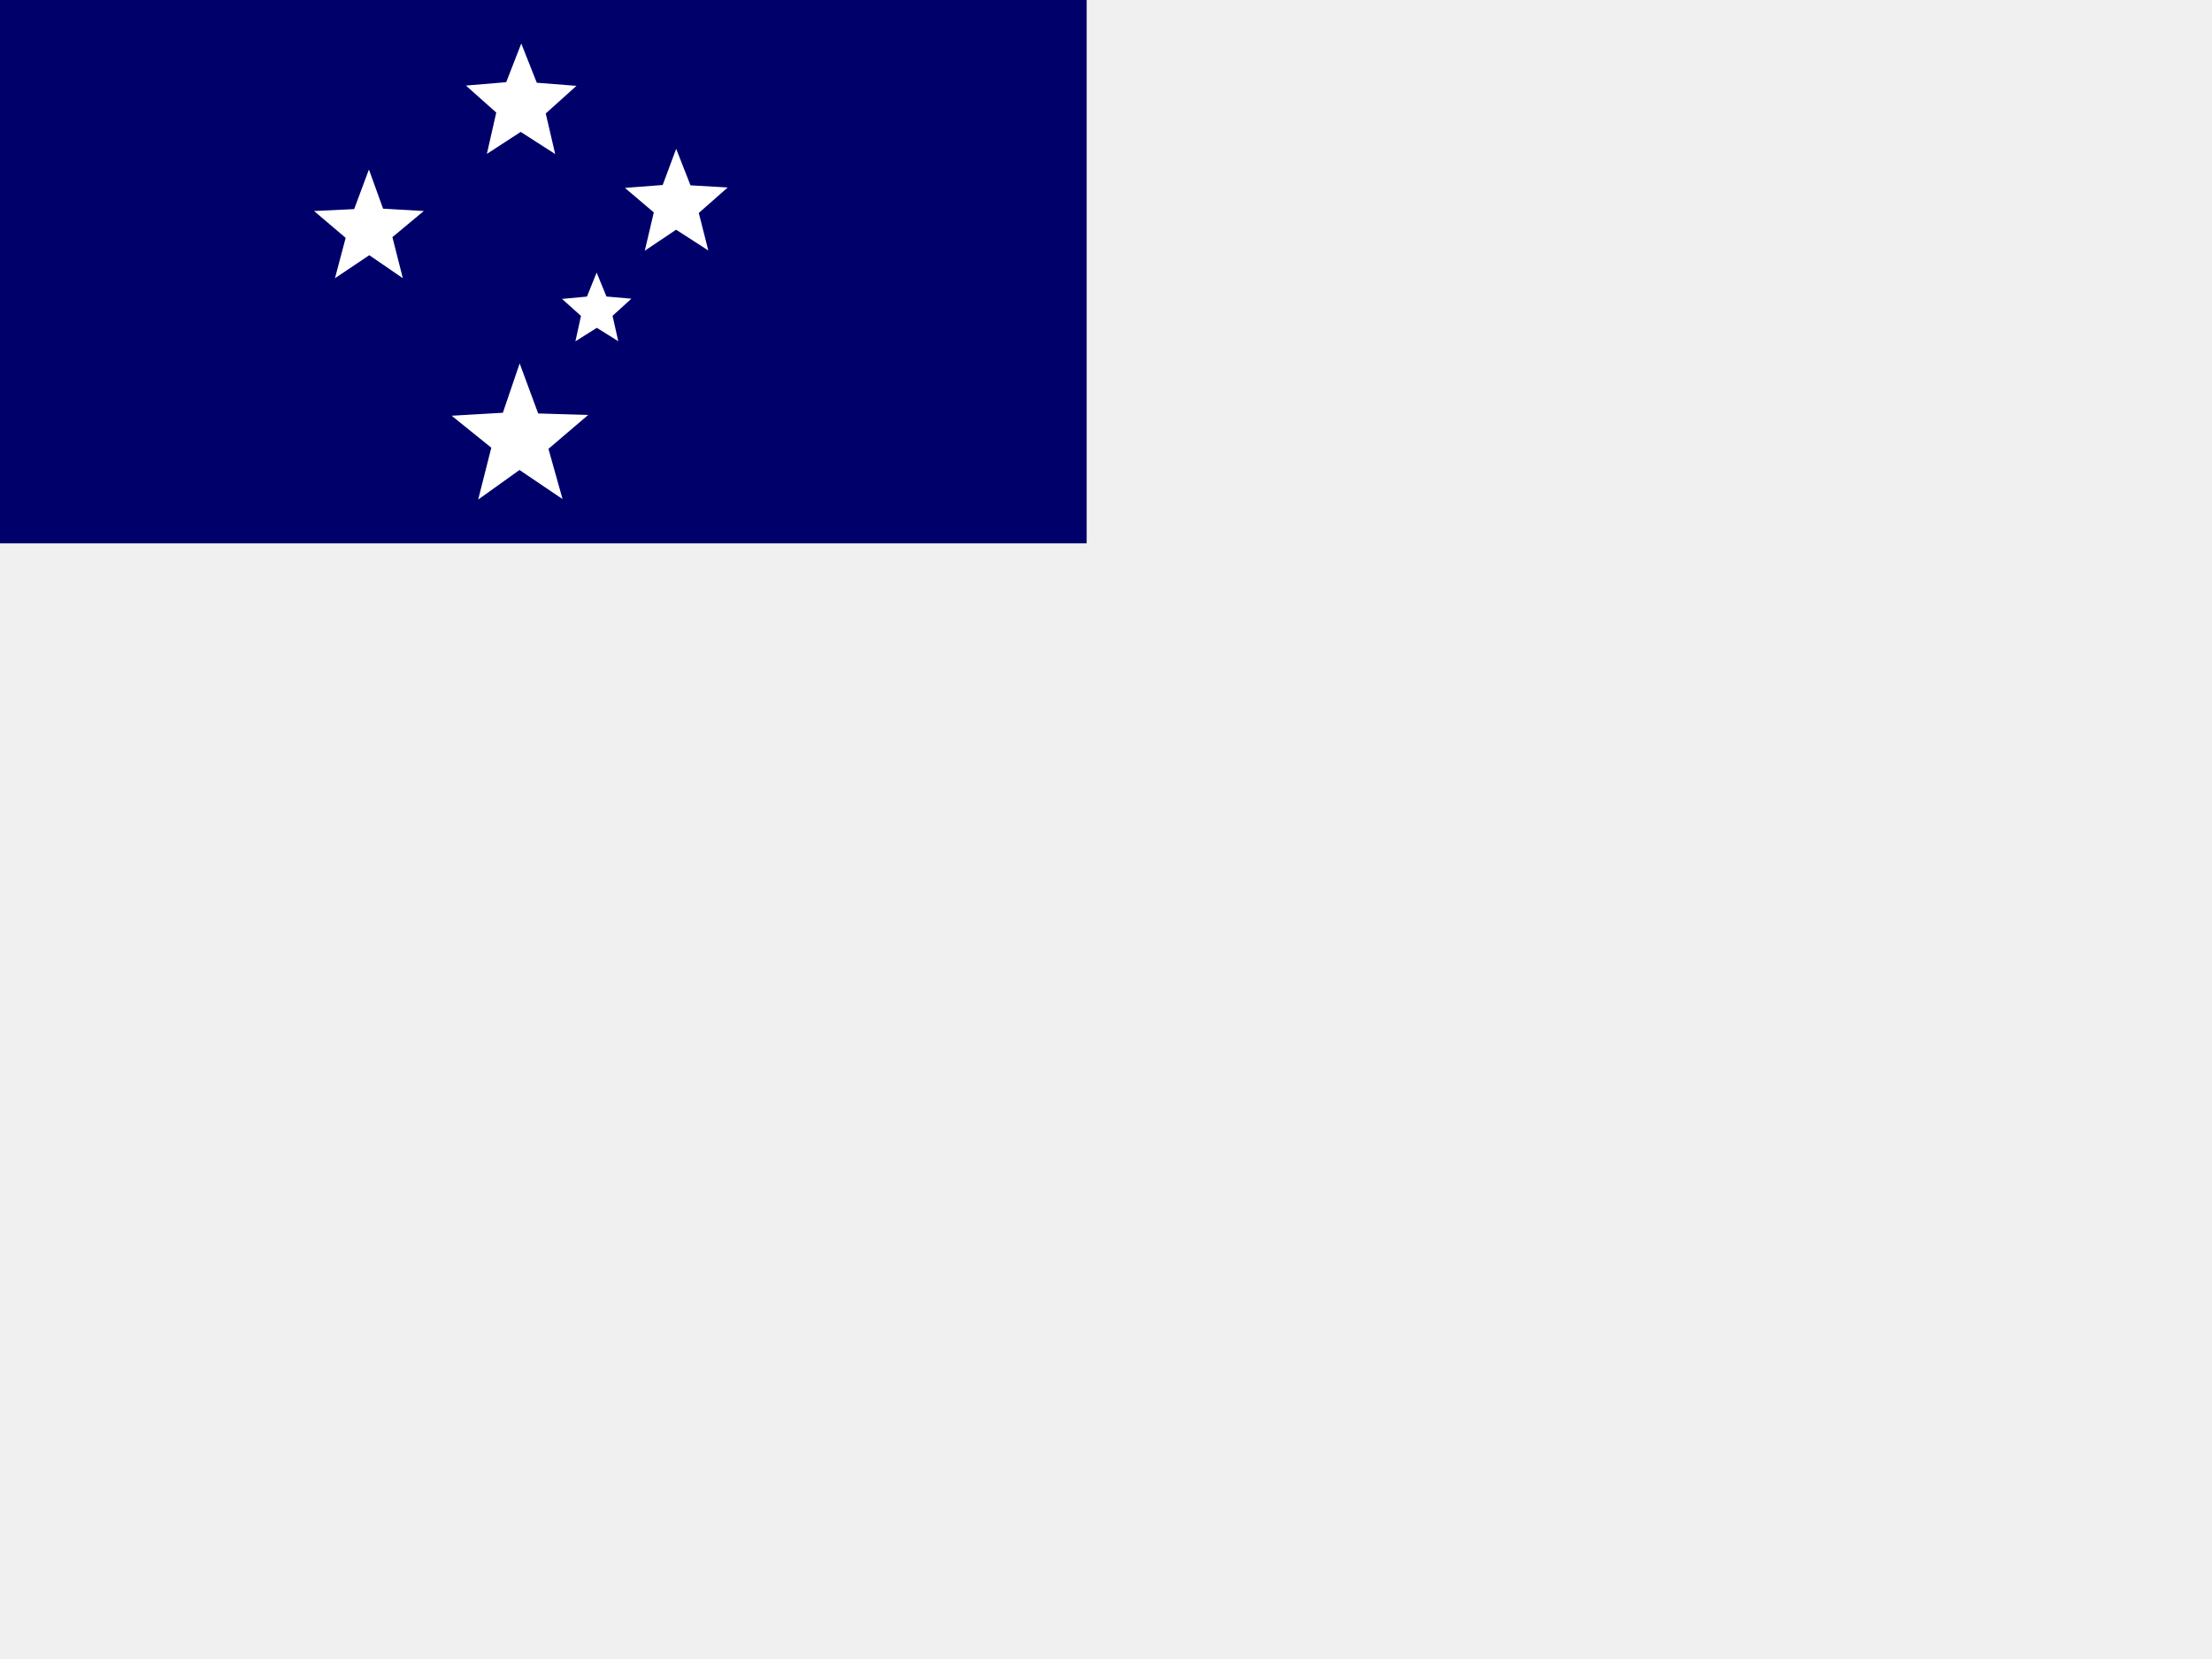
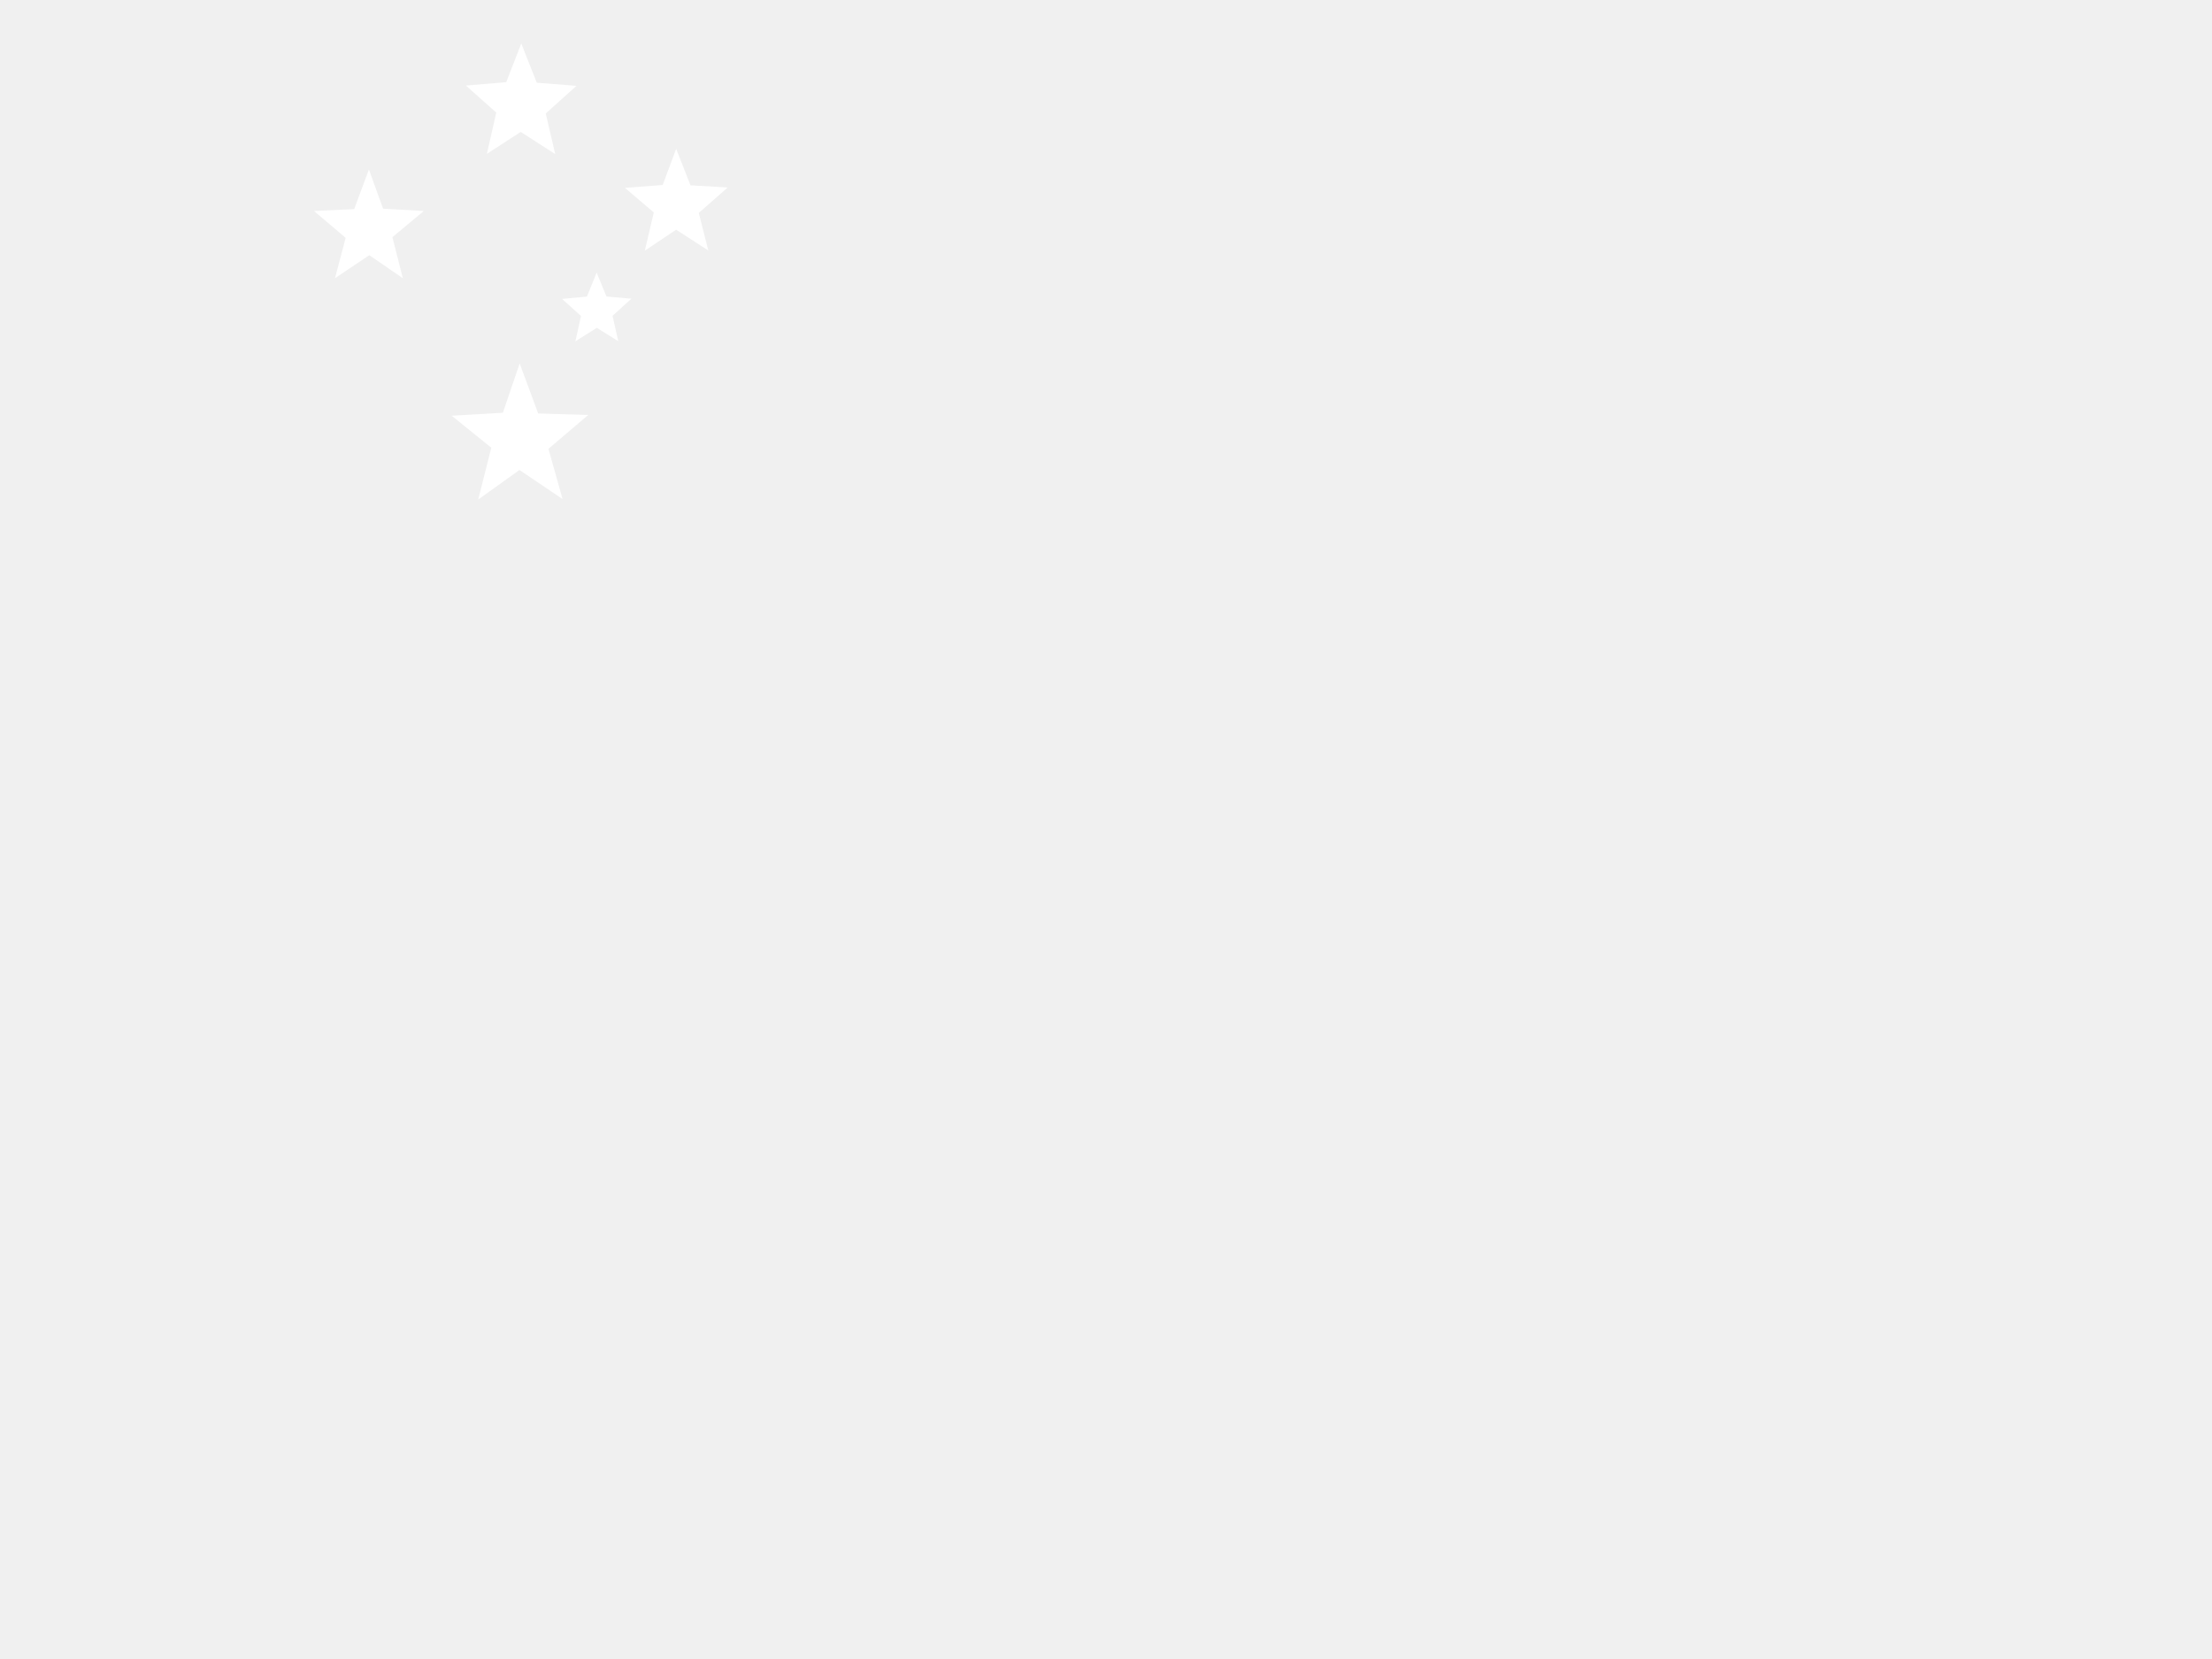
<svg xmlns="http://www.w3.org/2000/svg" id="svg548" height="480" width="640" version="1.1">
  <defs id="defs16" />
  <g id="flag" fill-rule="evenodd" stroke-width="1pt">
    <g id="g3051" transform="scale(1.3126)">
-       <rect id="rect552" height="119.77" width="239.53" y="0" x="0" fill="#00006b" />
      <g id="g4187" transform="matrix(.42837 0 0 .42837 114.71 5.6278)" fill="#fff">
        <polygon id="polygon553" transform="matrix(.62565 0 0 .65463 -132.68 100.69)" d="m 246.754,218.424 -35.442,-22.868 -33.977,23.247 10.796,-40.774 -32.608,-25.13 42.114,-2.332 13.824,-38.778 15.232,39.333 41.152,1.164 -32.701,26.641 z" points="246.75 218.42 211.31 195.56 177.34 218.8 188.13 178.03 155.52 152.9 197.64 150.57 211.46 111.79 226.69 151.12 267.84 152.28 235.14 178.93" />
        <polygon id="polygon555" transform="matrix(1.1939 0 0 1.2544 -278.4 12.56)" d="m 248.181,42.711 -14.865,-9.088 -14.583,9.018 4.05,-16.946 -13.083,-11.082 17.368,-1.385 6.497,-15.868 6.684,16.09 17.099,1.276 -13.237,11.329 z" points="248.18 42.711 233.32 33.623 218.73 42.642 222.78 25.696 209.7 14.613 227.07 13.228 233.56 -2.64 240.25 13.45 257.35 14.726 244.11 26.055" />
        <polygon id="polygon556" transform="matrix(1.1891 0 0 1.2384 -355.61 77.249)" d="m 248.181,42.614 -14.518,-9.565 -14.837,9.563 4.611,-16.763 -13.68,-11.156 17.368,-0.795 6.383,-16.458 6.123,16.272 17.625,0.985 -13.583,10.852 z" points="248.18 42.614 233.66 33.049 218.82 42.612 223.44 25.848 209.76 14.692 227.12 13.897 233.51 -2.561 239.63 13.711 257.25 14.696 243.67 25.548" />
        <polygon id="polygon557" transform="matrix(1.1148 0 0 1.161 -180.05 66.37)" d="m 248.242,42.529 -14.862,-9.204 -14.456,9.318 4.161,-16.979 -13.329,-10.869 17.433,-1.289 6.218,-16.035 6.613,16.182 17.172,0.958 -13.346,11.29 z" points="248.24 42.53 233.38 33.326 218.92 42.643 223.08 25.665 209.76 14.796 227.19 13.507 233.41 -2.528 240.02 13.654 257.19 14.612 243.85 25.902" />
        <polygon id="polygon558" transform="matrix(.74318 0 0 .77399 -134.25 129.31)" d="m 248.404,42.789 -14.862,-8.887 -14.815,8.976 3.86,-16.881 -13.115,-11.316 17.247,-1.545 6.709,-15.97 6.799,15.926 17.261,1.446 -13.045,11.388 z" points="248.4 42.789 233.54 33.902 218.73 42.878 222.59 25.997 209.47 14.682 226.72 13.136 233.43 -2.834 240.23 13.092 257.49 14.538 244.44 25.926" />
      </g>
    </g>
  </g>
</svg>
